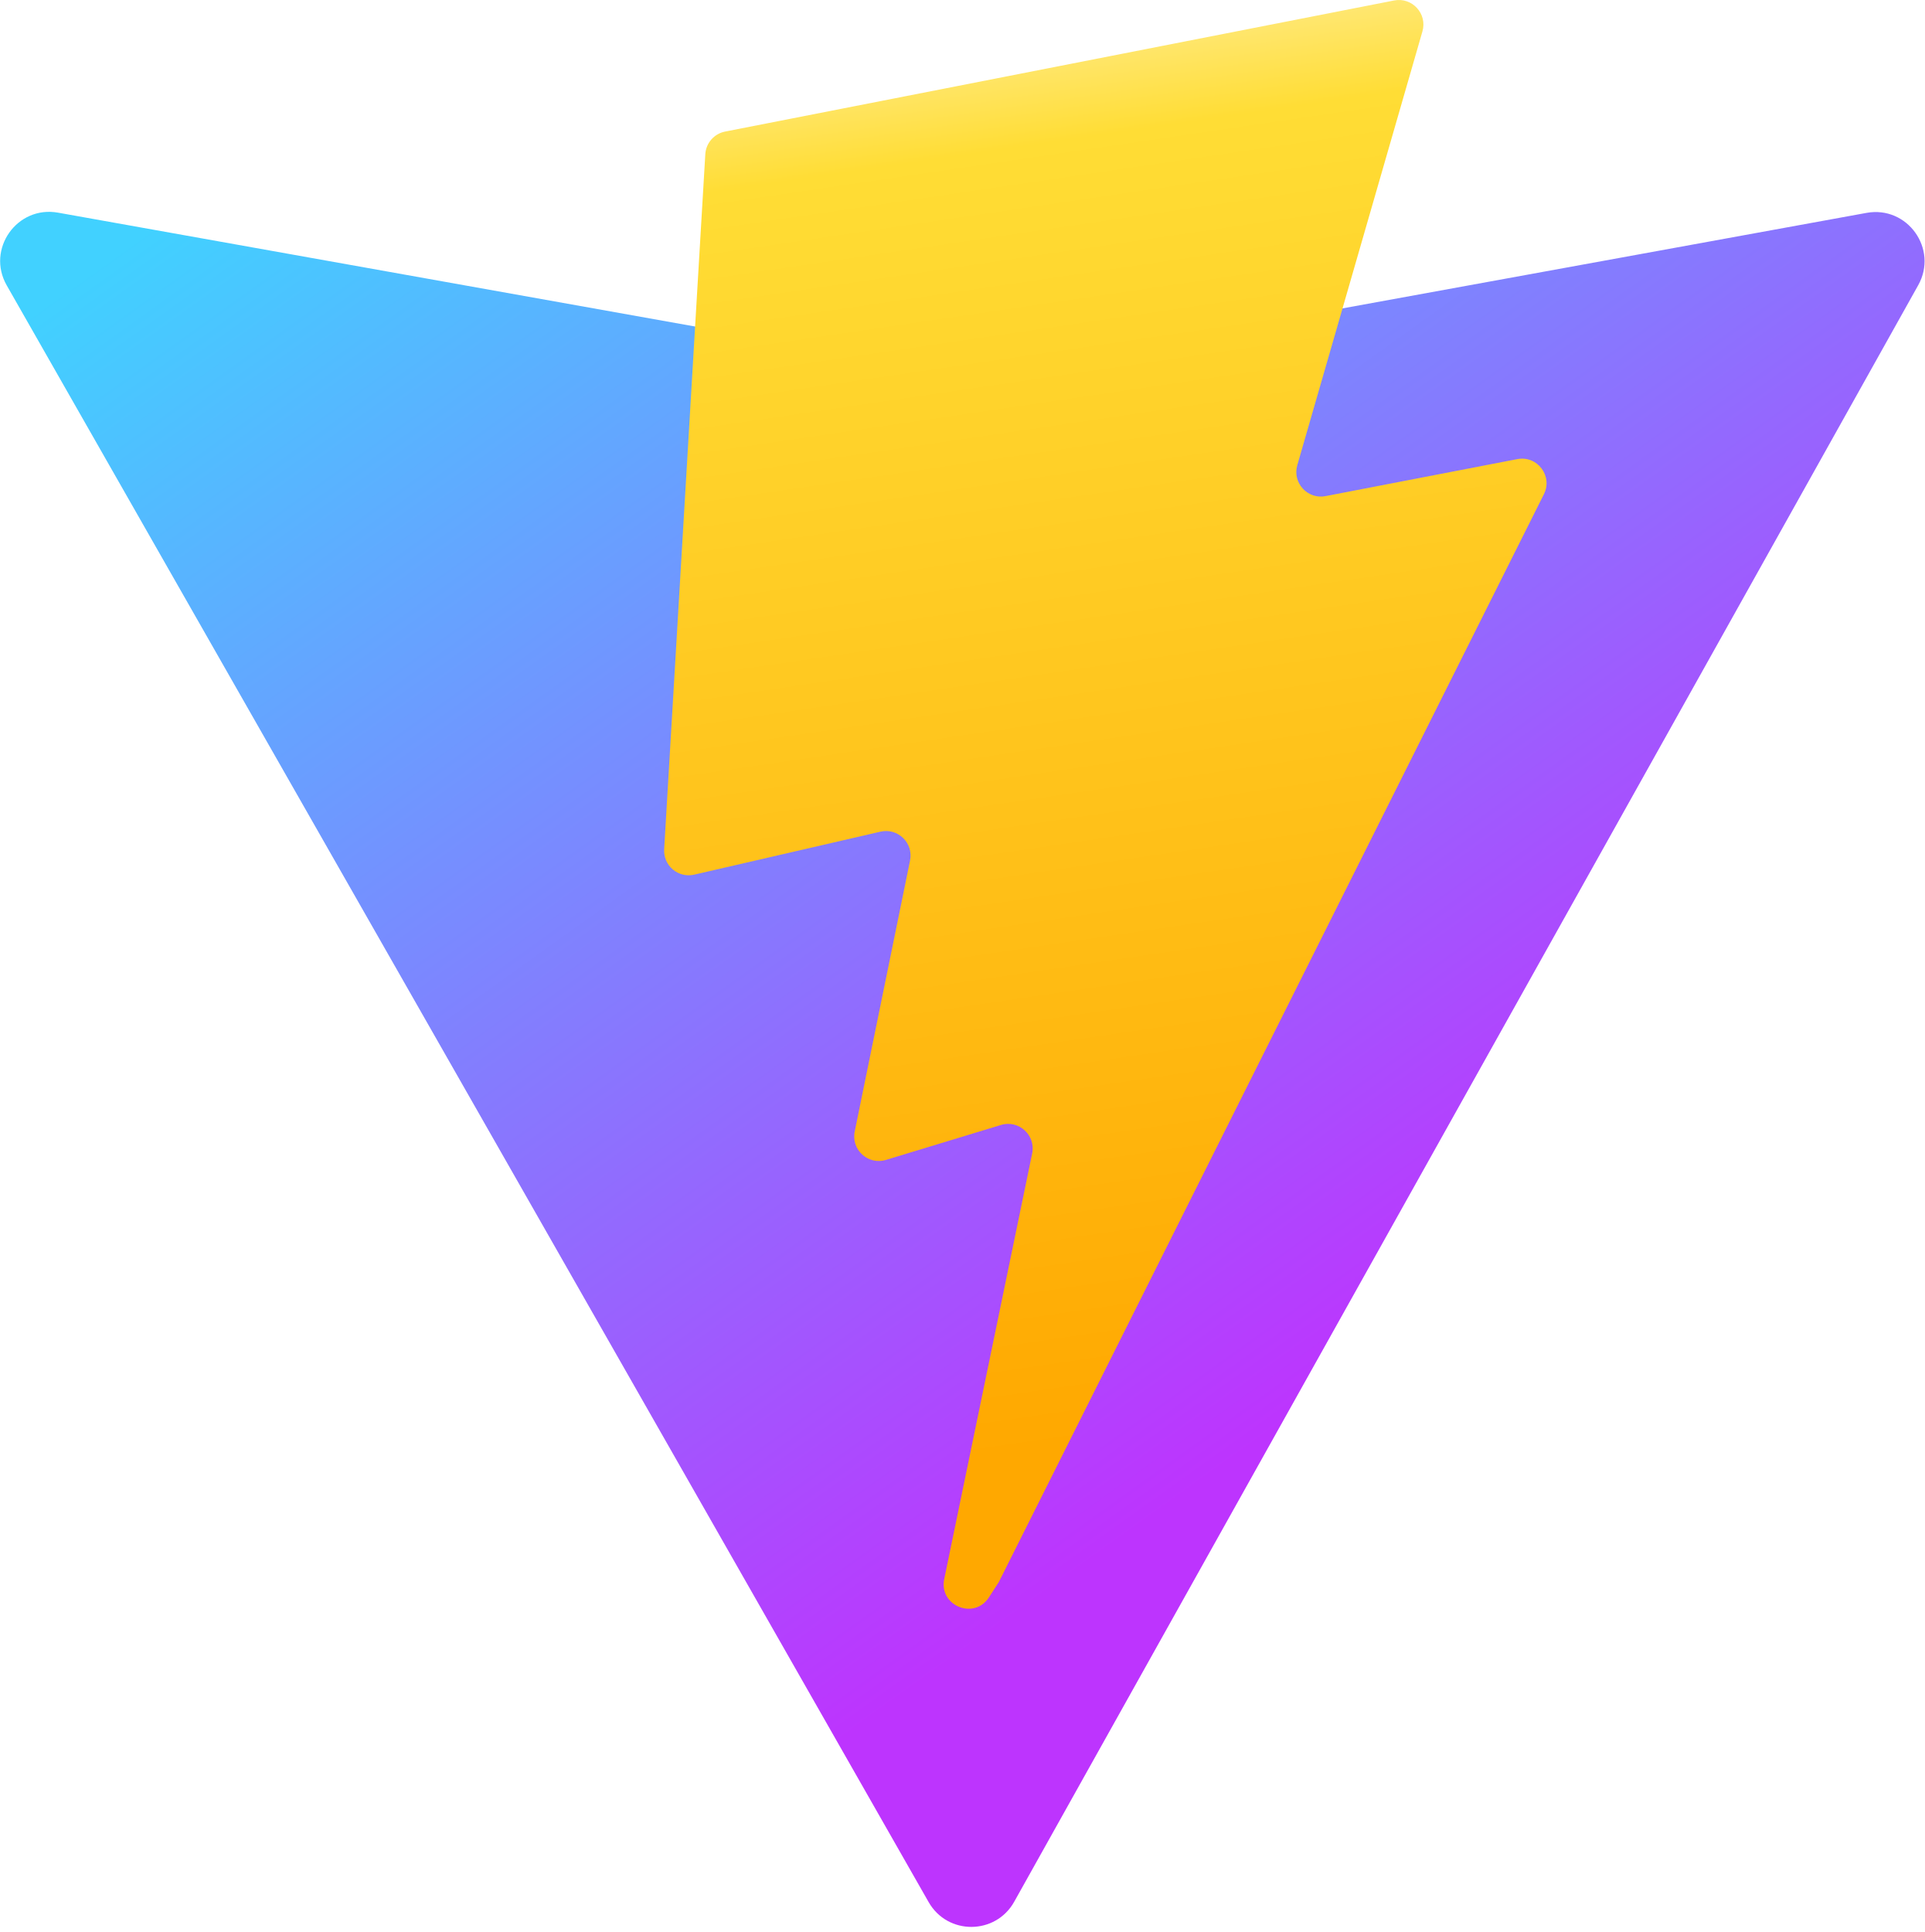
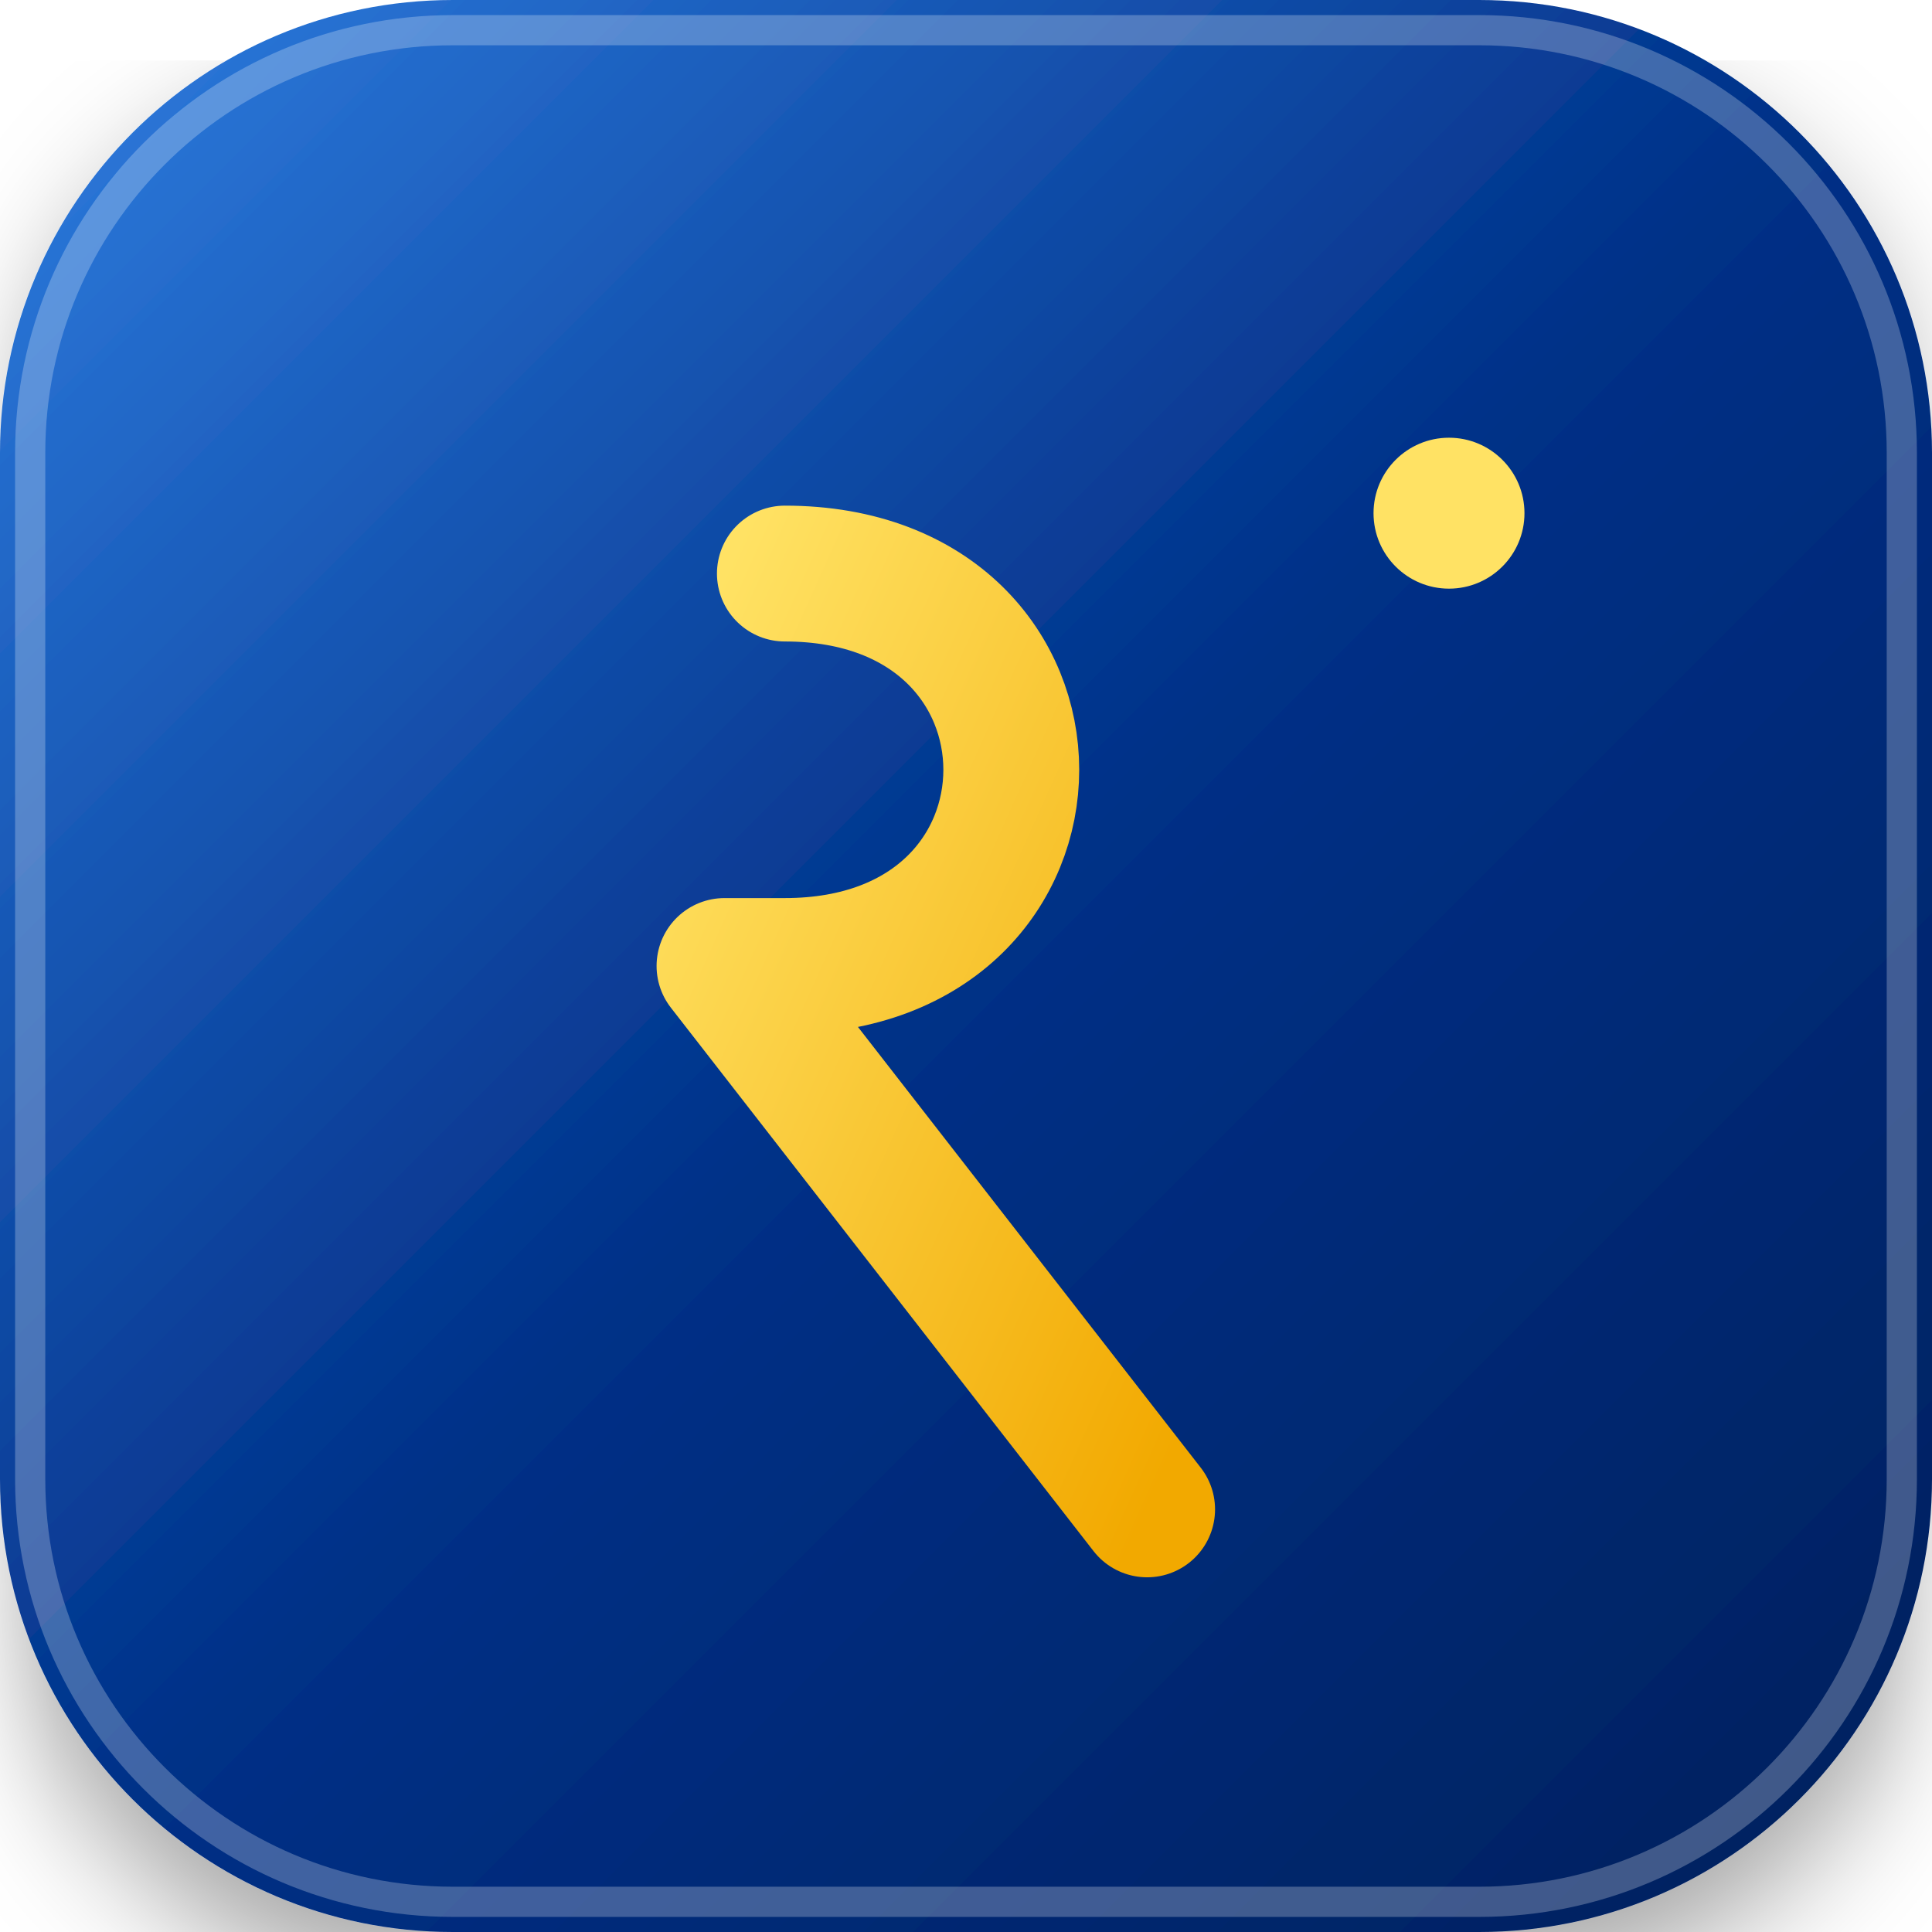
- <svg xmlns="http://www.w3.org/2000/svg" aria-hidden="true" role="img" class="iconify iconify--logos" width="31.88" height="32" preserveAspectRatio="xMidYMid meet" viewBox="0 0 256 257">
+ <svg xmlns="http://www.w3.org/2000/svg" viewBox="0 0 128 128" width="128" height="128">
  <defs>
-     <linearGradient id="IconifyId1813088fe1fbc01fb466" x1="-.828%" x2="57.636%" y1="7.652%" y2="78.411%">
-       <stop offset="0%" stop-color="#41D1FF" />
-       <stop offset="100%" stop-color="#BD34FE" />
+     <linearGradient id="brandBg" x1="0%" y1="0%" x2="100%" y2="100%">
+       <stop offset="0%" stop-color="#307FE2" />
+       <stop offset="50%" stop-color="#003087" />
+       <stop offset="100%" stop-color="#00205B" />
    </linearGradient>
-     <linearGradient id="IconifyId1813088fe1fbc01fb467" x1="43.376%" x2="50.316%" y1="2.242%" y2="89.03%">
-       <stop offset="0%" stop-color="#FFEA83" />
-       <stop offset="8.333%" stop-color="#FFDD35" />
-       <stop offset="100%" stop-color="#FFA800" />
+     <linearGradient id="goldAccent" x1="0%" y1="0%" x2="100%" y2="100%">
+       <stop offset="0%" stop-color="#FFE264" />
+       <stop offset="100%" stop-color="#F2A900" />
    </linearGradient>
+     <filter id="shadow" x="-10%" y="-10%" width="120%" height="120%">
+       <feDropShadow dx="0" dy="4" stdDeviation="4" flood-color="#000" flood-opacity="0.35" />
+     </filter>
  </defs>
-   <path fill="url(#IconifyId1813088fe1fbc01fb466)" d="M255.153 37.938L134.897 252.976c-2.483 4.44-8.862 4.466-11.382.048L.875 37.958c-2.746-4.814 1.371-10.646 6.827-9.67l120.385 21.517a6.537 6.537 0 0 0 2.322-.004l117.867-21.483c5.438-.991 9.574 4.796 6.877 9.62Z" />
-   <path fill="url(#IconifyId1813088fe1fbc01fb467)" d="M185.432.063L96.44 17.501a3.268 3.268 0 0 0-2.634 3.014l-5.474 92.456a3.268 3.268 0 0 0 3.997 3.378l24.777-5.718c2.318-.535 4.413 1.507 3.936 3.838l-7.361 36.047c-.495 2.426 1.782 4.5 4.151 3.78l15.304-4.649c2.372-.72 4.652 1.36 4.15 3.788l-11.698 56.621c-.732 3.542 3.979 5.473 5.943 2.437l1.313-2.028l72.516-144.72c1.215-2.423-.88-5.186-3.54-4.672l-25.505 4.922c-2.396.462-4.435-1.77-3.759-4.114l16.646-57.705c.677-2.35-1.37-4.583-3.769-4.113Z" />
+   <rect width="128" height="128" rx="30" fill="url(#brandBg)" filter="url(#shadow)" />
+   <rect x="2" y="2" width="124" height="124" rx="28" fill="none" stroke="rgba(255,255,255,0.25)" stroke-width="2" />
+   <g fill="none" stroke="url(#goldAccent)" stroke-width="9" stroke-linecap="round" stroke-linejoin="round">
+     <path d="M40 38h46" />
+     <path d="M40 52h36" />
+     <path d="M52 38c20 0 20 26 0 26H48l28 36" />
+   </g>
+   <circle cx="96" cy="34" r="5" fill="#FFE264" />
</svg>
